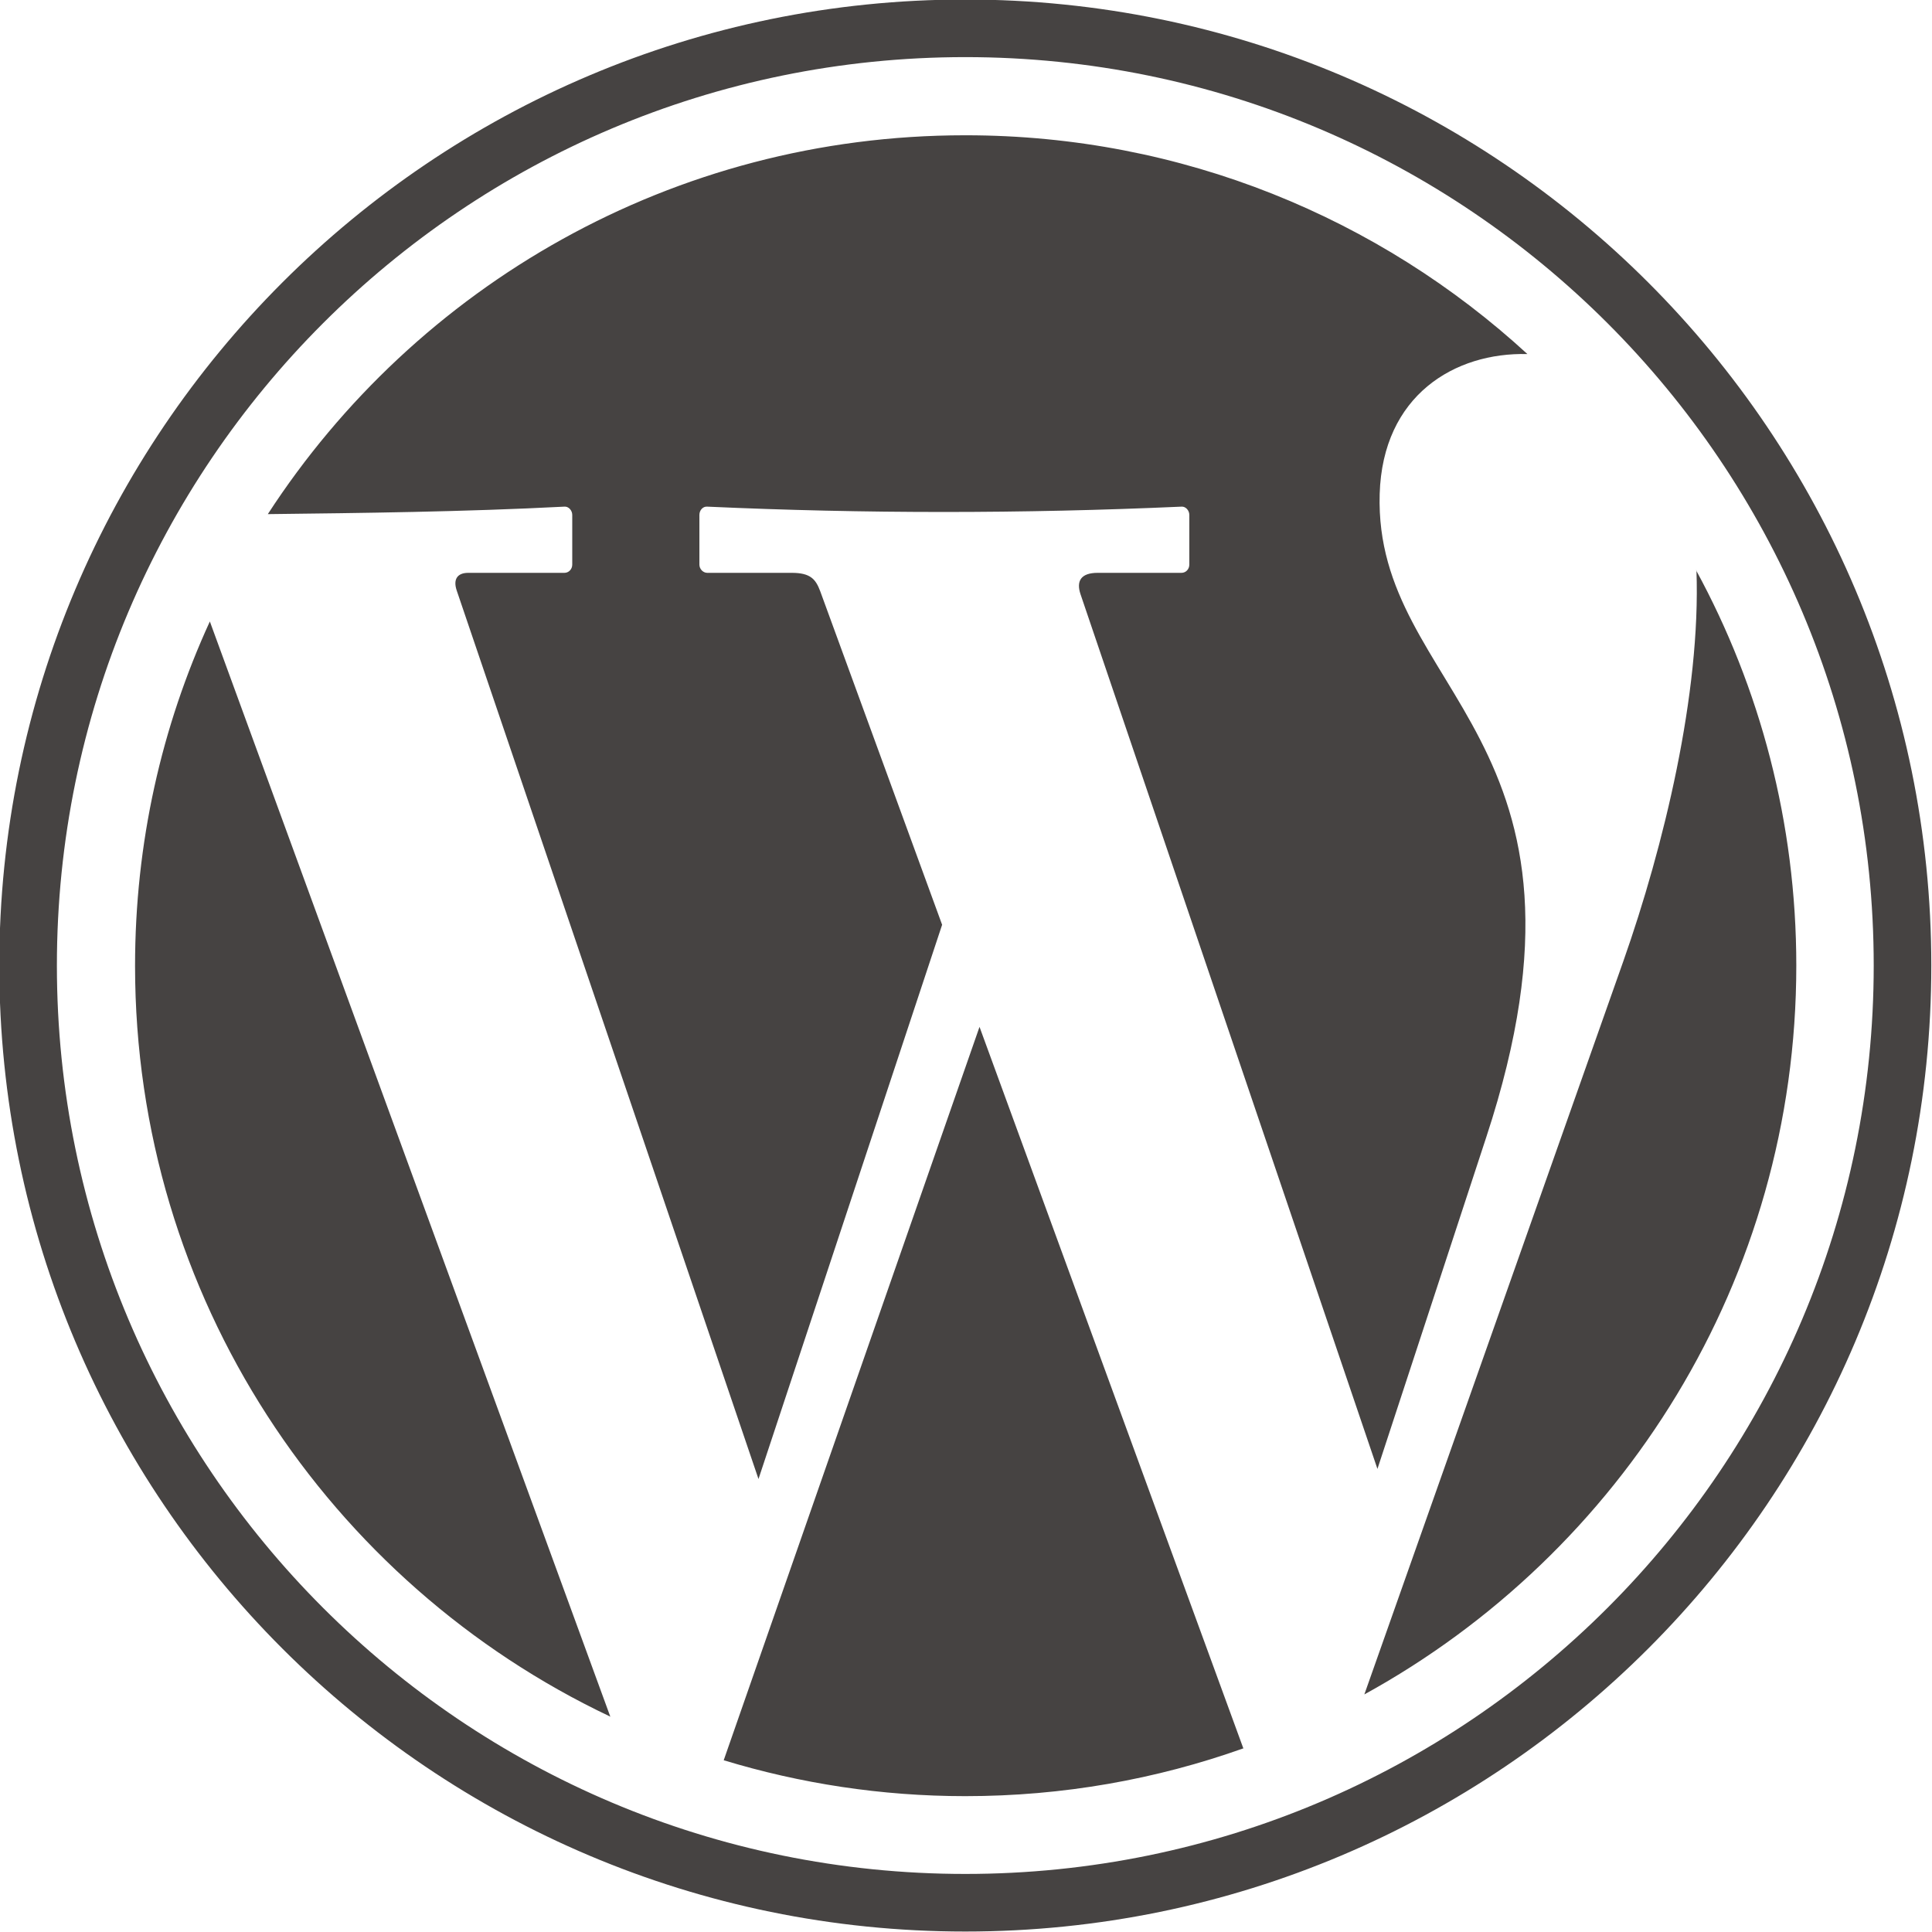
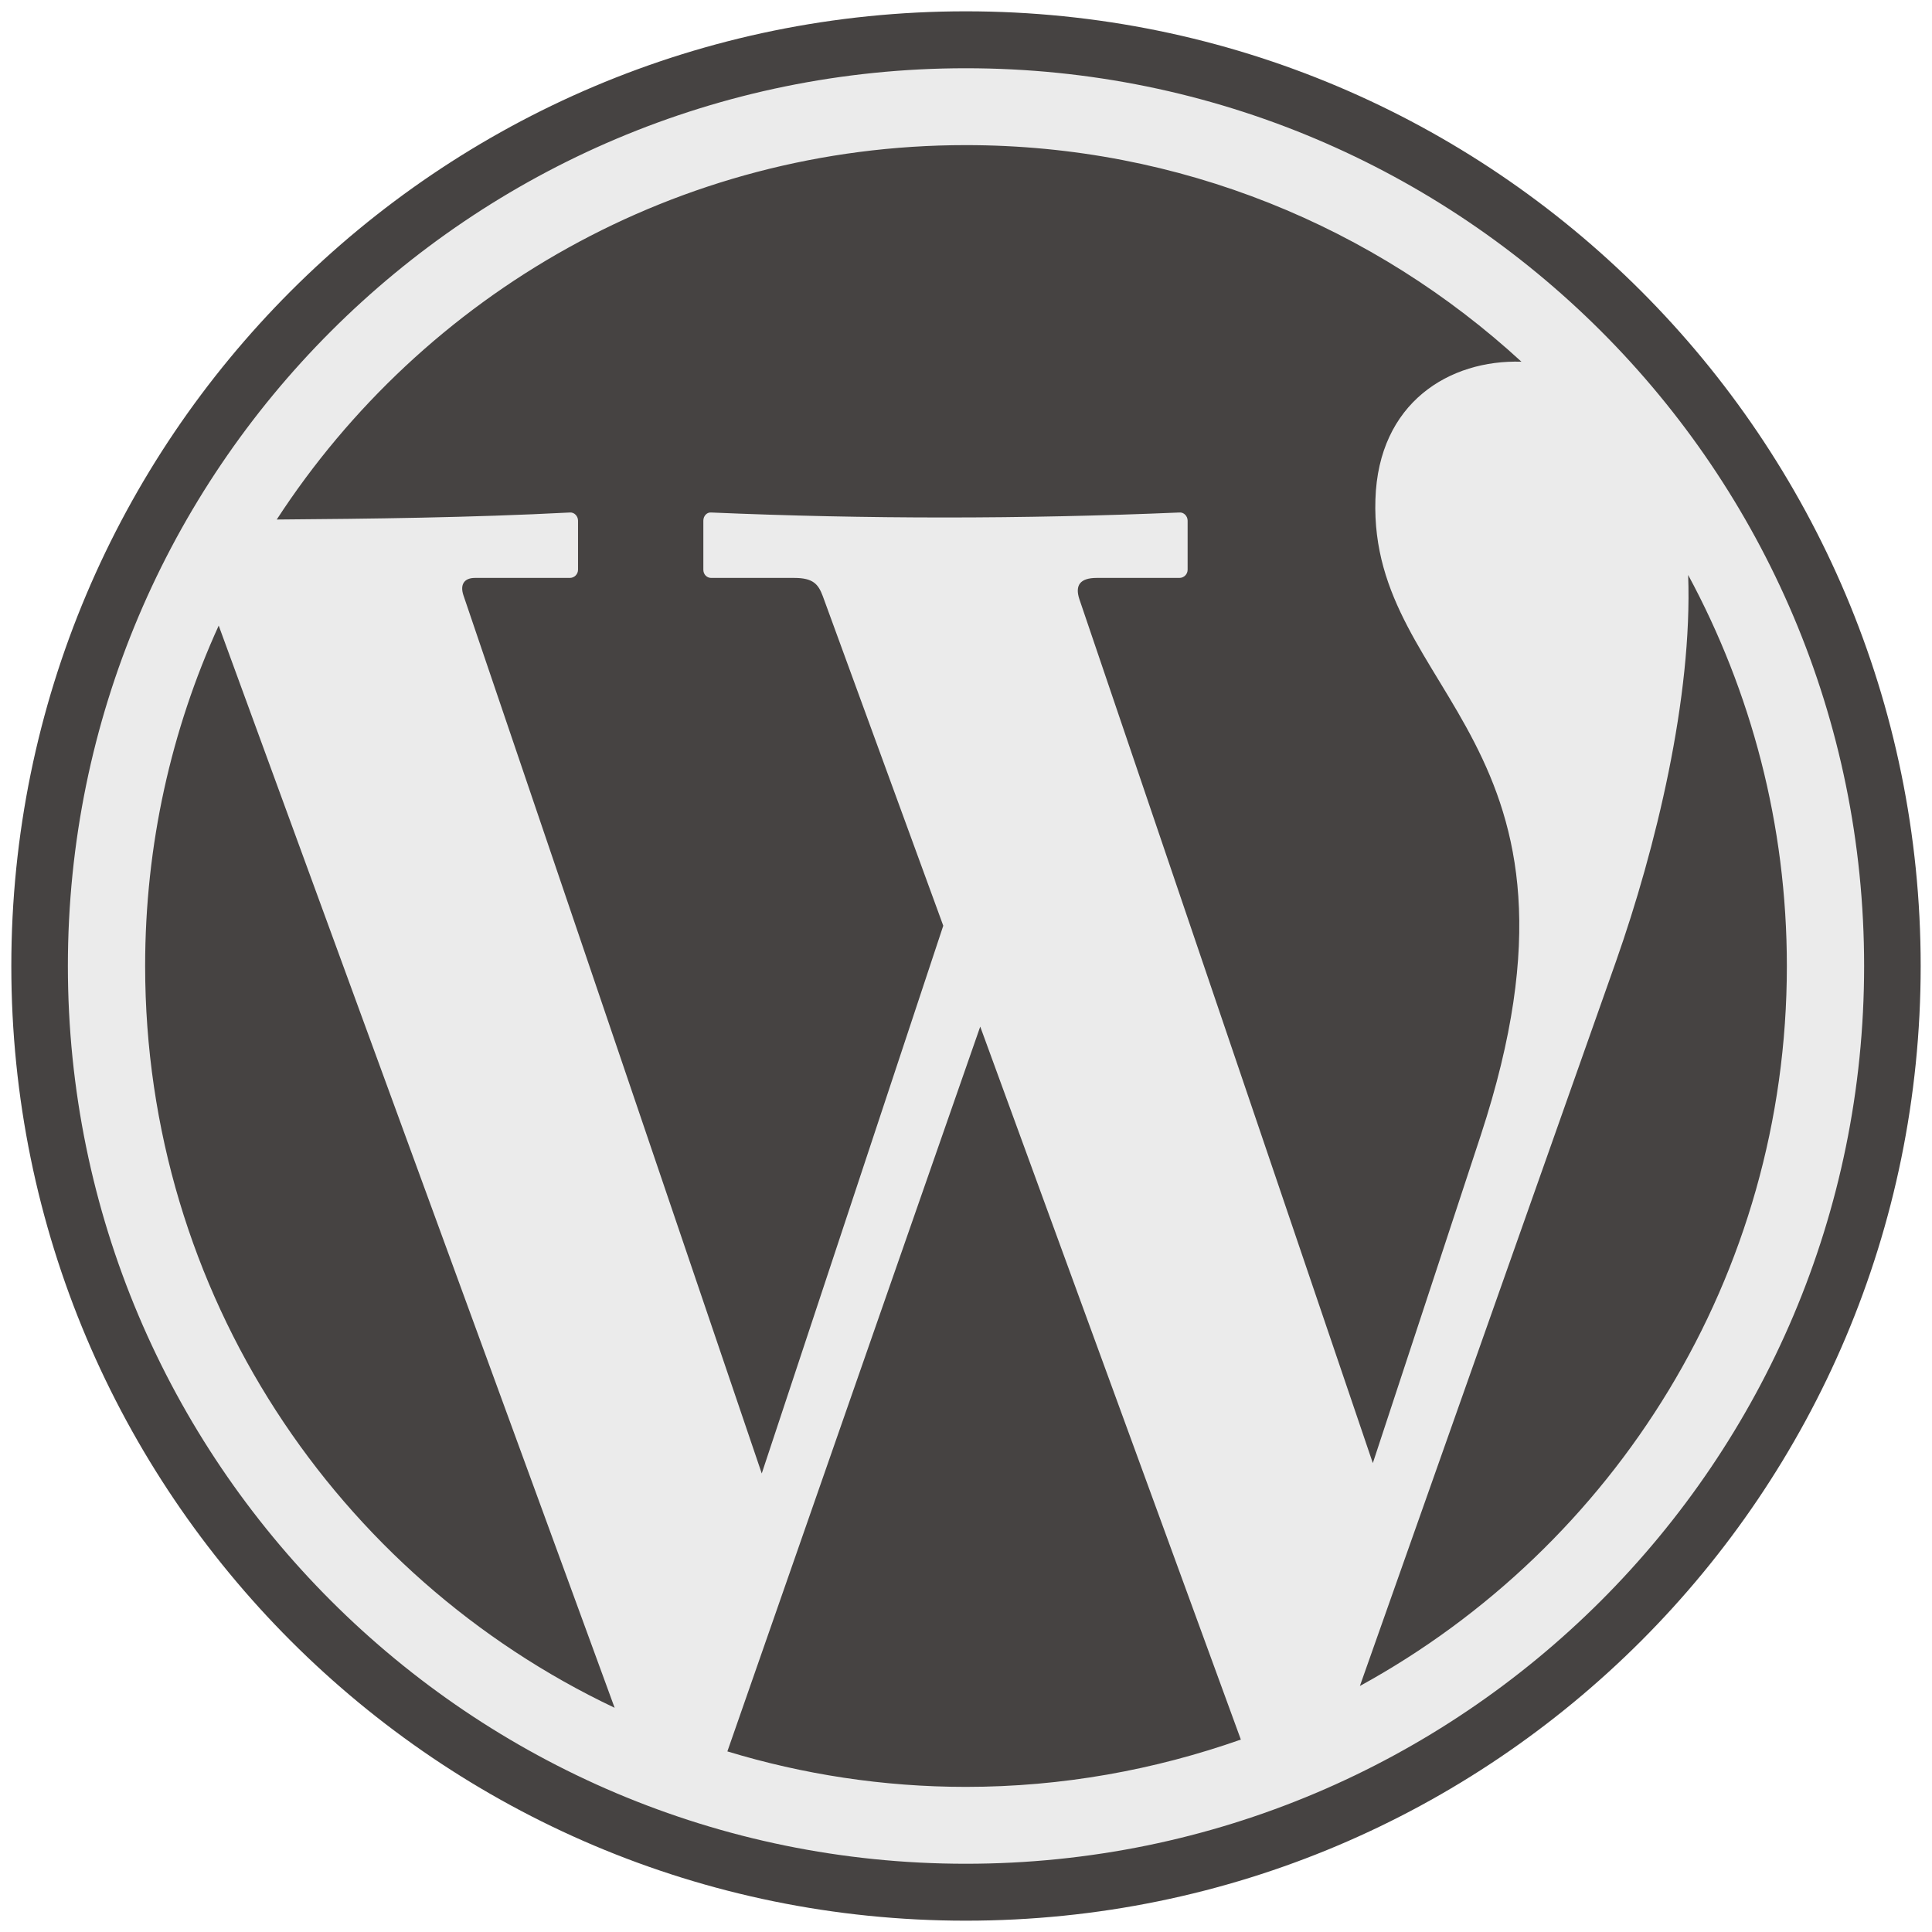
- <svg xmlns="http://www.w3.org/2000/svg" fill-rule="evenodd" xml:space="preserve" height="500" width="500" version="1.0" viewBox="0 0 5.556 5.556">
-   <g transform="matrix(1.0755 0 0 1.0755 -3.5103 -1.6684)">
-     <path fill="#464342" d="m5.846 1.913c0.579 0 1.107 0.222 1.502 0.585-0.194-0.005-0.387 0.11-0.395 0.374-0.016 0.533 0.638 0.647 0.285 1.72l-0.291 0.887-0.794-2.339c-0.012-0.036 0.002-0.057 0.046-0.057h0.224c0.012 0 0.021-0.01 0.021-0.022v-0.133c0-0.012-0.01-0.023-0.021-0.022-0.425 0.019-0.848 0.019-1.268 0-0.012-0.001-0.021 0.01-0.021 0.022v0.133c0 0.012 0.01 0.022 0.021 0.022h0.226c0.05 0 0.064 0.017 0.076 0.049l0.326 0.892-0.491 1.482-0.807-2.376c-0.01-0.03 0.002-0.047 0.031-0.047h0.257c0.012 0 0.021-0.01 0.021-0.022v-0.133c0-0.012-0.01-0.023-0.021-0.022-0.27 0.014-0.541 0.017-0.793 0.02 0.396-0.61 1.083-1.013 1.864-1.013l-0-0zm1.953 1.163c0.171 0.314 0.268 0.675 0.268 1.057 0 0.84-0.467 1.571-1.155 1.949l0.693-1.962c0.107-0.304 0.207-0.714 0.195-1.044h-0zm-1.21 3.15c-0.233 0.083-0.483 0.128-0.744 0.128-0.225 0-0.442-0.034-0.646-0.096l0.684-1.961 0.705 1.928v-1e-7zm-1.694-0.085c-0.751-0.356-1.27-1.121-1.27-2.007 0-0.329 0.071-0.64 0.2-0.921l1.071 2.929 0-0zm0.95-4.437c1.341 0 2.429 1.088 2.429 2.429s-1.088 2.429-2.429 2.429-2.429-1.088-2.429-2.429 1.088-2.429 2.429-2.429zm0-0.154c1.426 0 2.583 1.157 2.583 2.583s-1.157 2.583-2.583 2.583-2.583-1.157-2.583-2.583 1.157-2.583 2.583-2.583z" />
+ <svg xmlns="http://www.w3.org/2000/svg" width="100%" height="100%" viewBox="0 0 512 512" version="1.1" xml:space="preserve" style="fill-rule:evenodd;clip-rule:evenodd;stroke-linejoin:round;stroke-miterlimit:2;">
+   <circle cx="256" cy="256" r="245" style="fill:rgb(235,235,235);" />
+   <g id="WordPress-Logo" transform="matrix(97.96709,0,0,97.94812,-316.7646,-148.9175)">
+     <path d="M5.846,1.913C6.426,1.913 6.953,2.135 7.349,2.499C7.155,2.493 6.962,2.609 6.954,2.872C6.937,3.406 7.591,3.519 7.239,4.592L6.947,5.479L6.153,3.141C6.141,3.104 6.155,3.084 6.2,3.084L6.424,3.084C6.436,3.084 6.446,3.074 6.446,3.062L6.446,2.929C6.446,2.917 6.436,2.906 6.424,2.907C5.999,2.925 5.577,2.925 5.157,2.907C5.145,2.906 5.136,2.917 5.136,2.929L5.136,3.062C5.136,3.074 5.145,3.084 5.157,3.084L5.382,3.084C5.433,3.084 5.447,3.101 5.459,3.133L5.785,4.025L5.294,5.507L4.487,3.131C4.477,3.101 4.49,3.084 4.518,3.084L4.775,3.084C4.787,3.084 4.797,3.074 4.797,3.062L4.797,2.929C4.797,2.917 4.787,2.906 4.775,2.907C4.506,2.921 4.235,2.924 3.982,2.926C4.378,2.317 5.065,1.913 5.846,1.913ZM7.8,3.076C7.97,3.391 8.067,3.751 8.067,4.134C8.067,4.974 7.6,5.705 6.912,6.082L7.605,4.121C7.712,3.817 7.812,3.407 7.8,3.076ZM6.59,6.227C6.357,6.309 6.107,6.355 5.846,6.355C5.622,6.355 5.405,6.321 5.201,6.259L5.885,4.298L6.59,6.227ZM4.896,6.141C4.145,5.785 3.626,5.02 3.626,4.134C3.626,3.805 3.697,3.494 3.825,3.213L4.896,6.141ZM5.846,1.705C7.188,1.705 8.276,2.792 8.276,4.134C8.276,5.475 7.188,6.563 5.846,6.563C4.505,6.563 3.417,5.475 3.417,4.134C3.417,2.793 4.505,1.705 5.846,1.705ZM5.846,1.551C7.273,1.551 8.429,2.708 8.429,4.134C8.429,5.56 7.273,6.717 5.846,6.717C4.42,6.717 3.264,5.56 3.264,4.134C3.264,2.708 4.42,1.551 5.846,1.551Z" style="fill:rgb(70,67,66);" />
  </g>
</svg>
